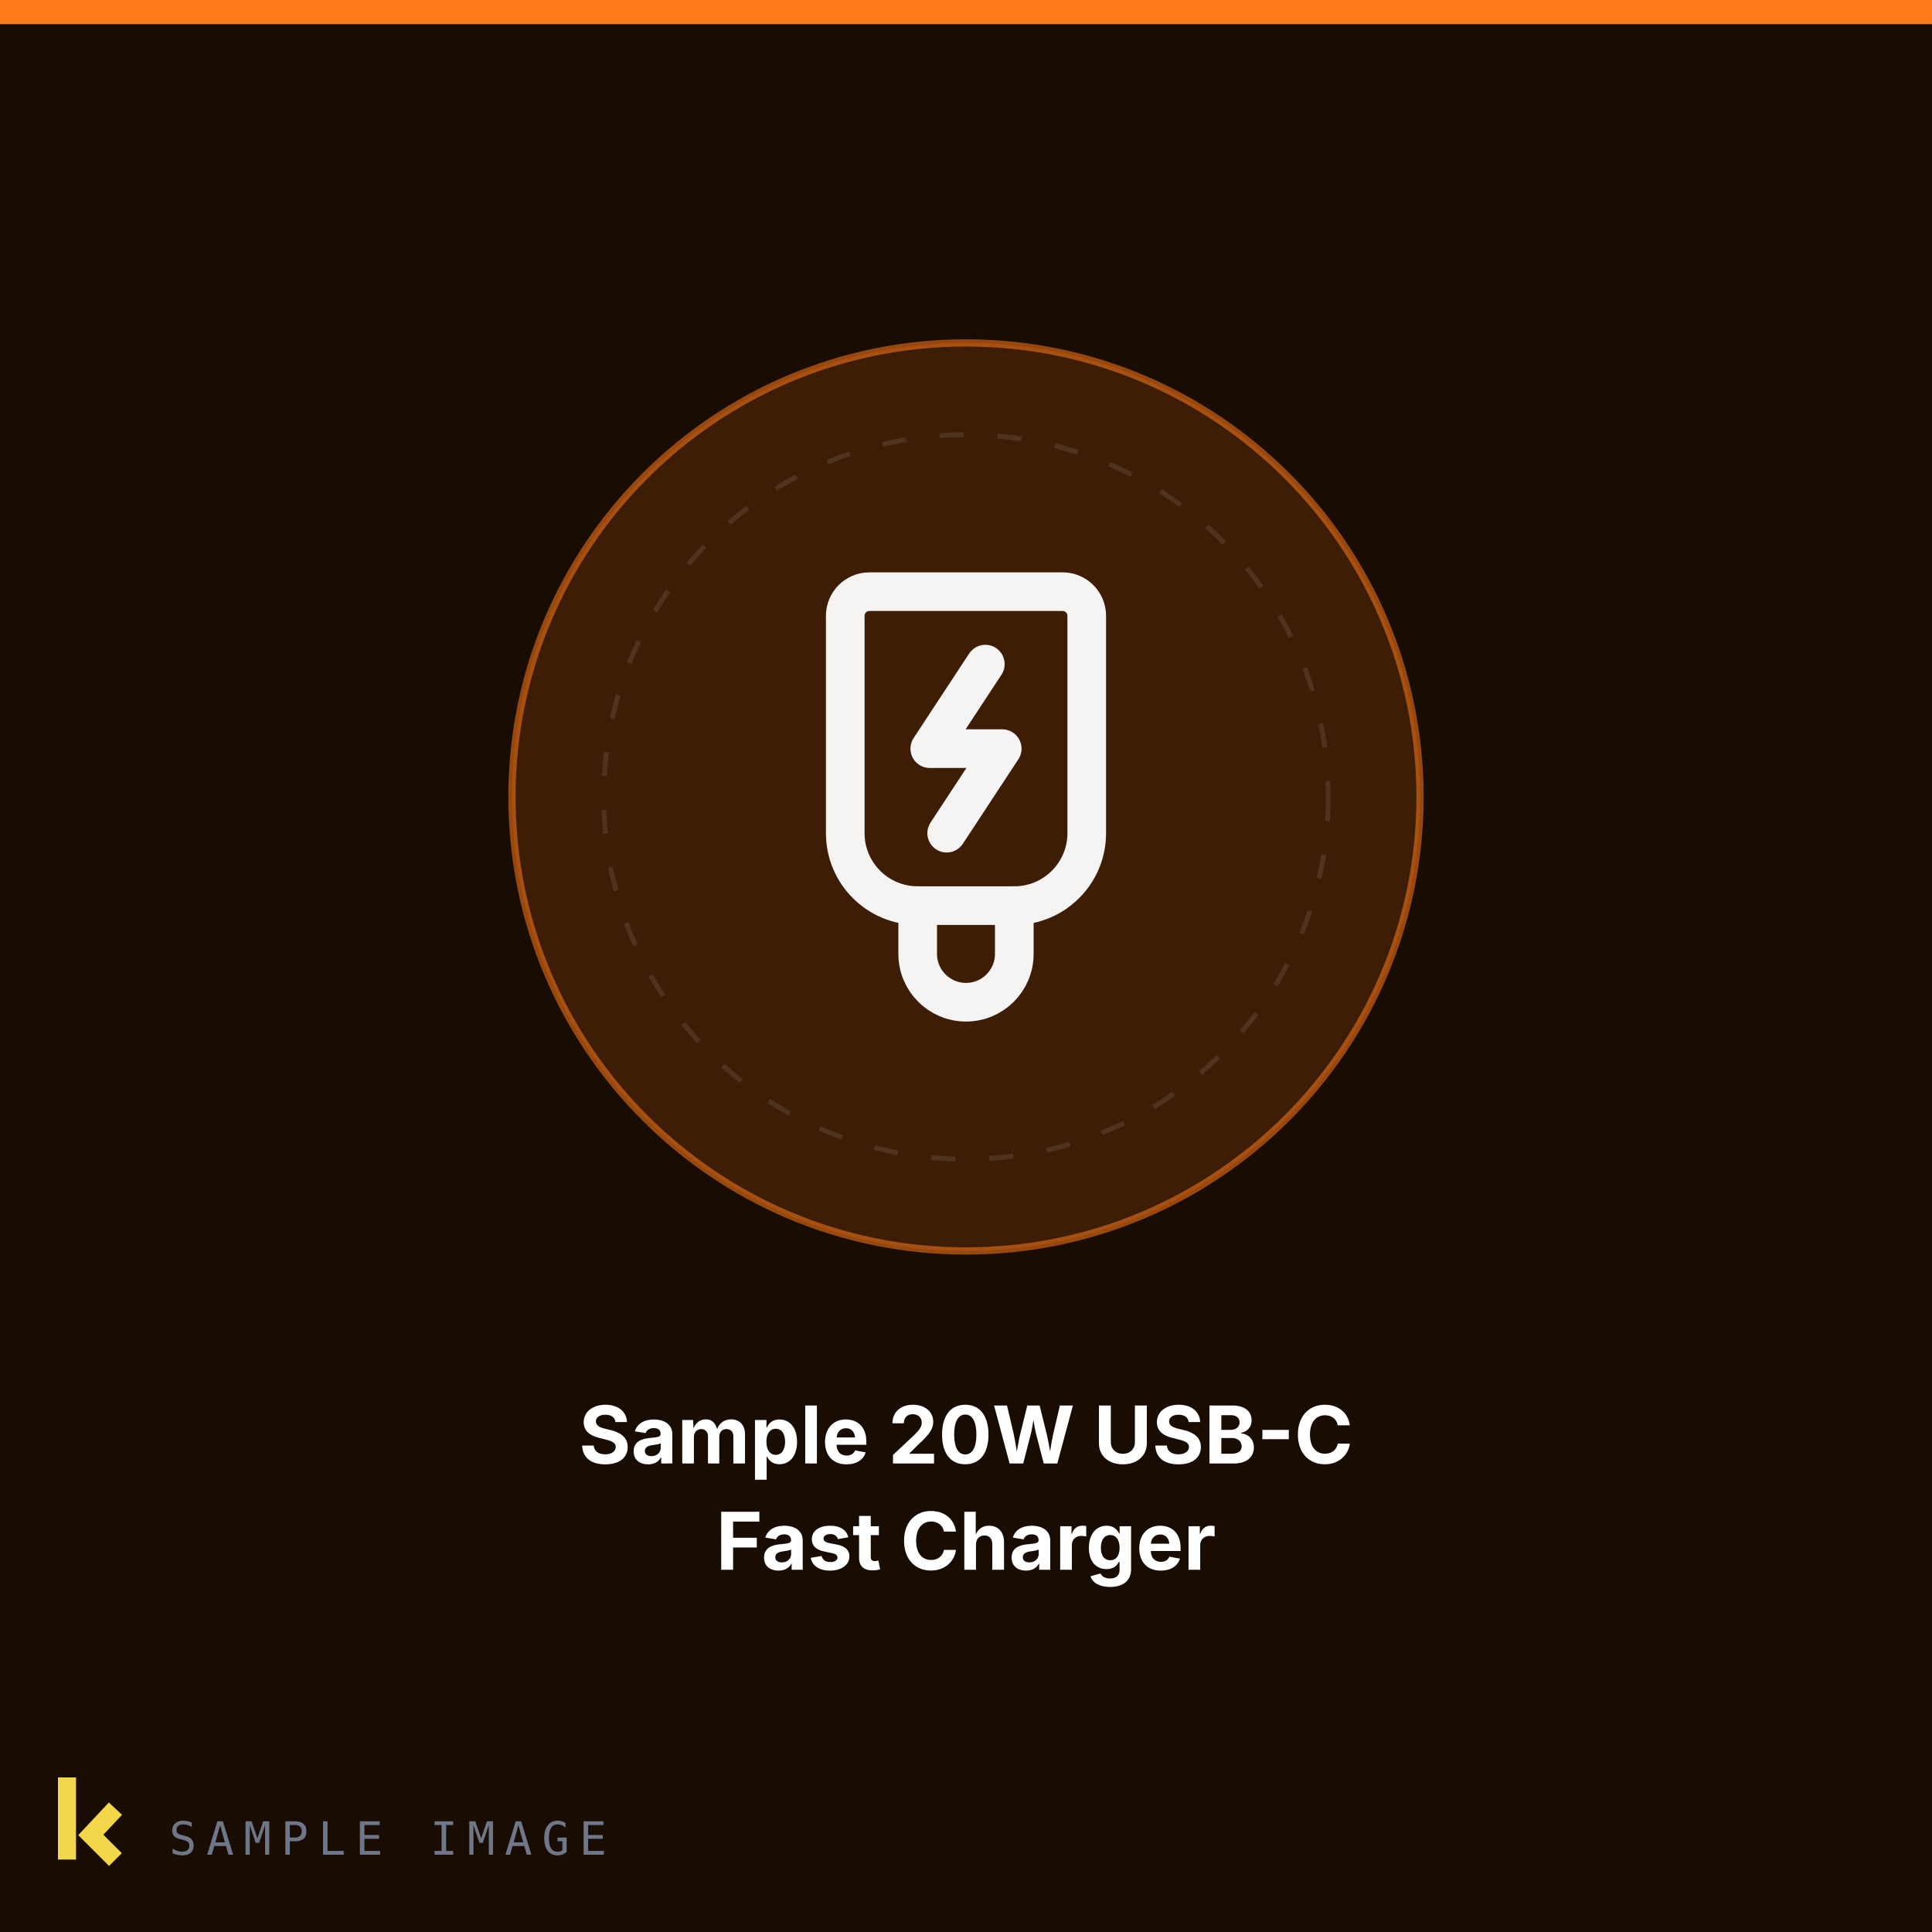
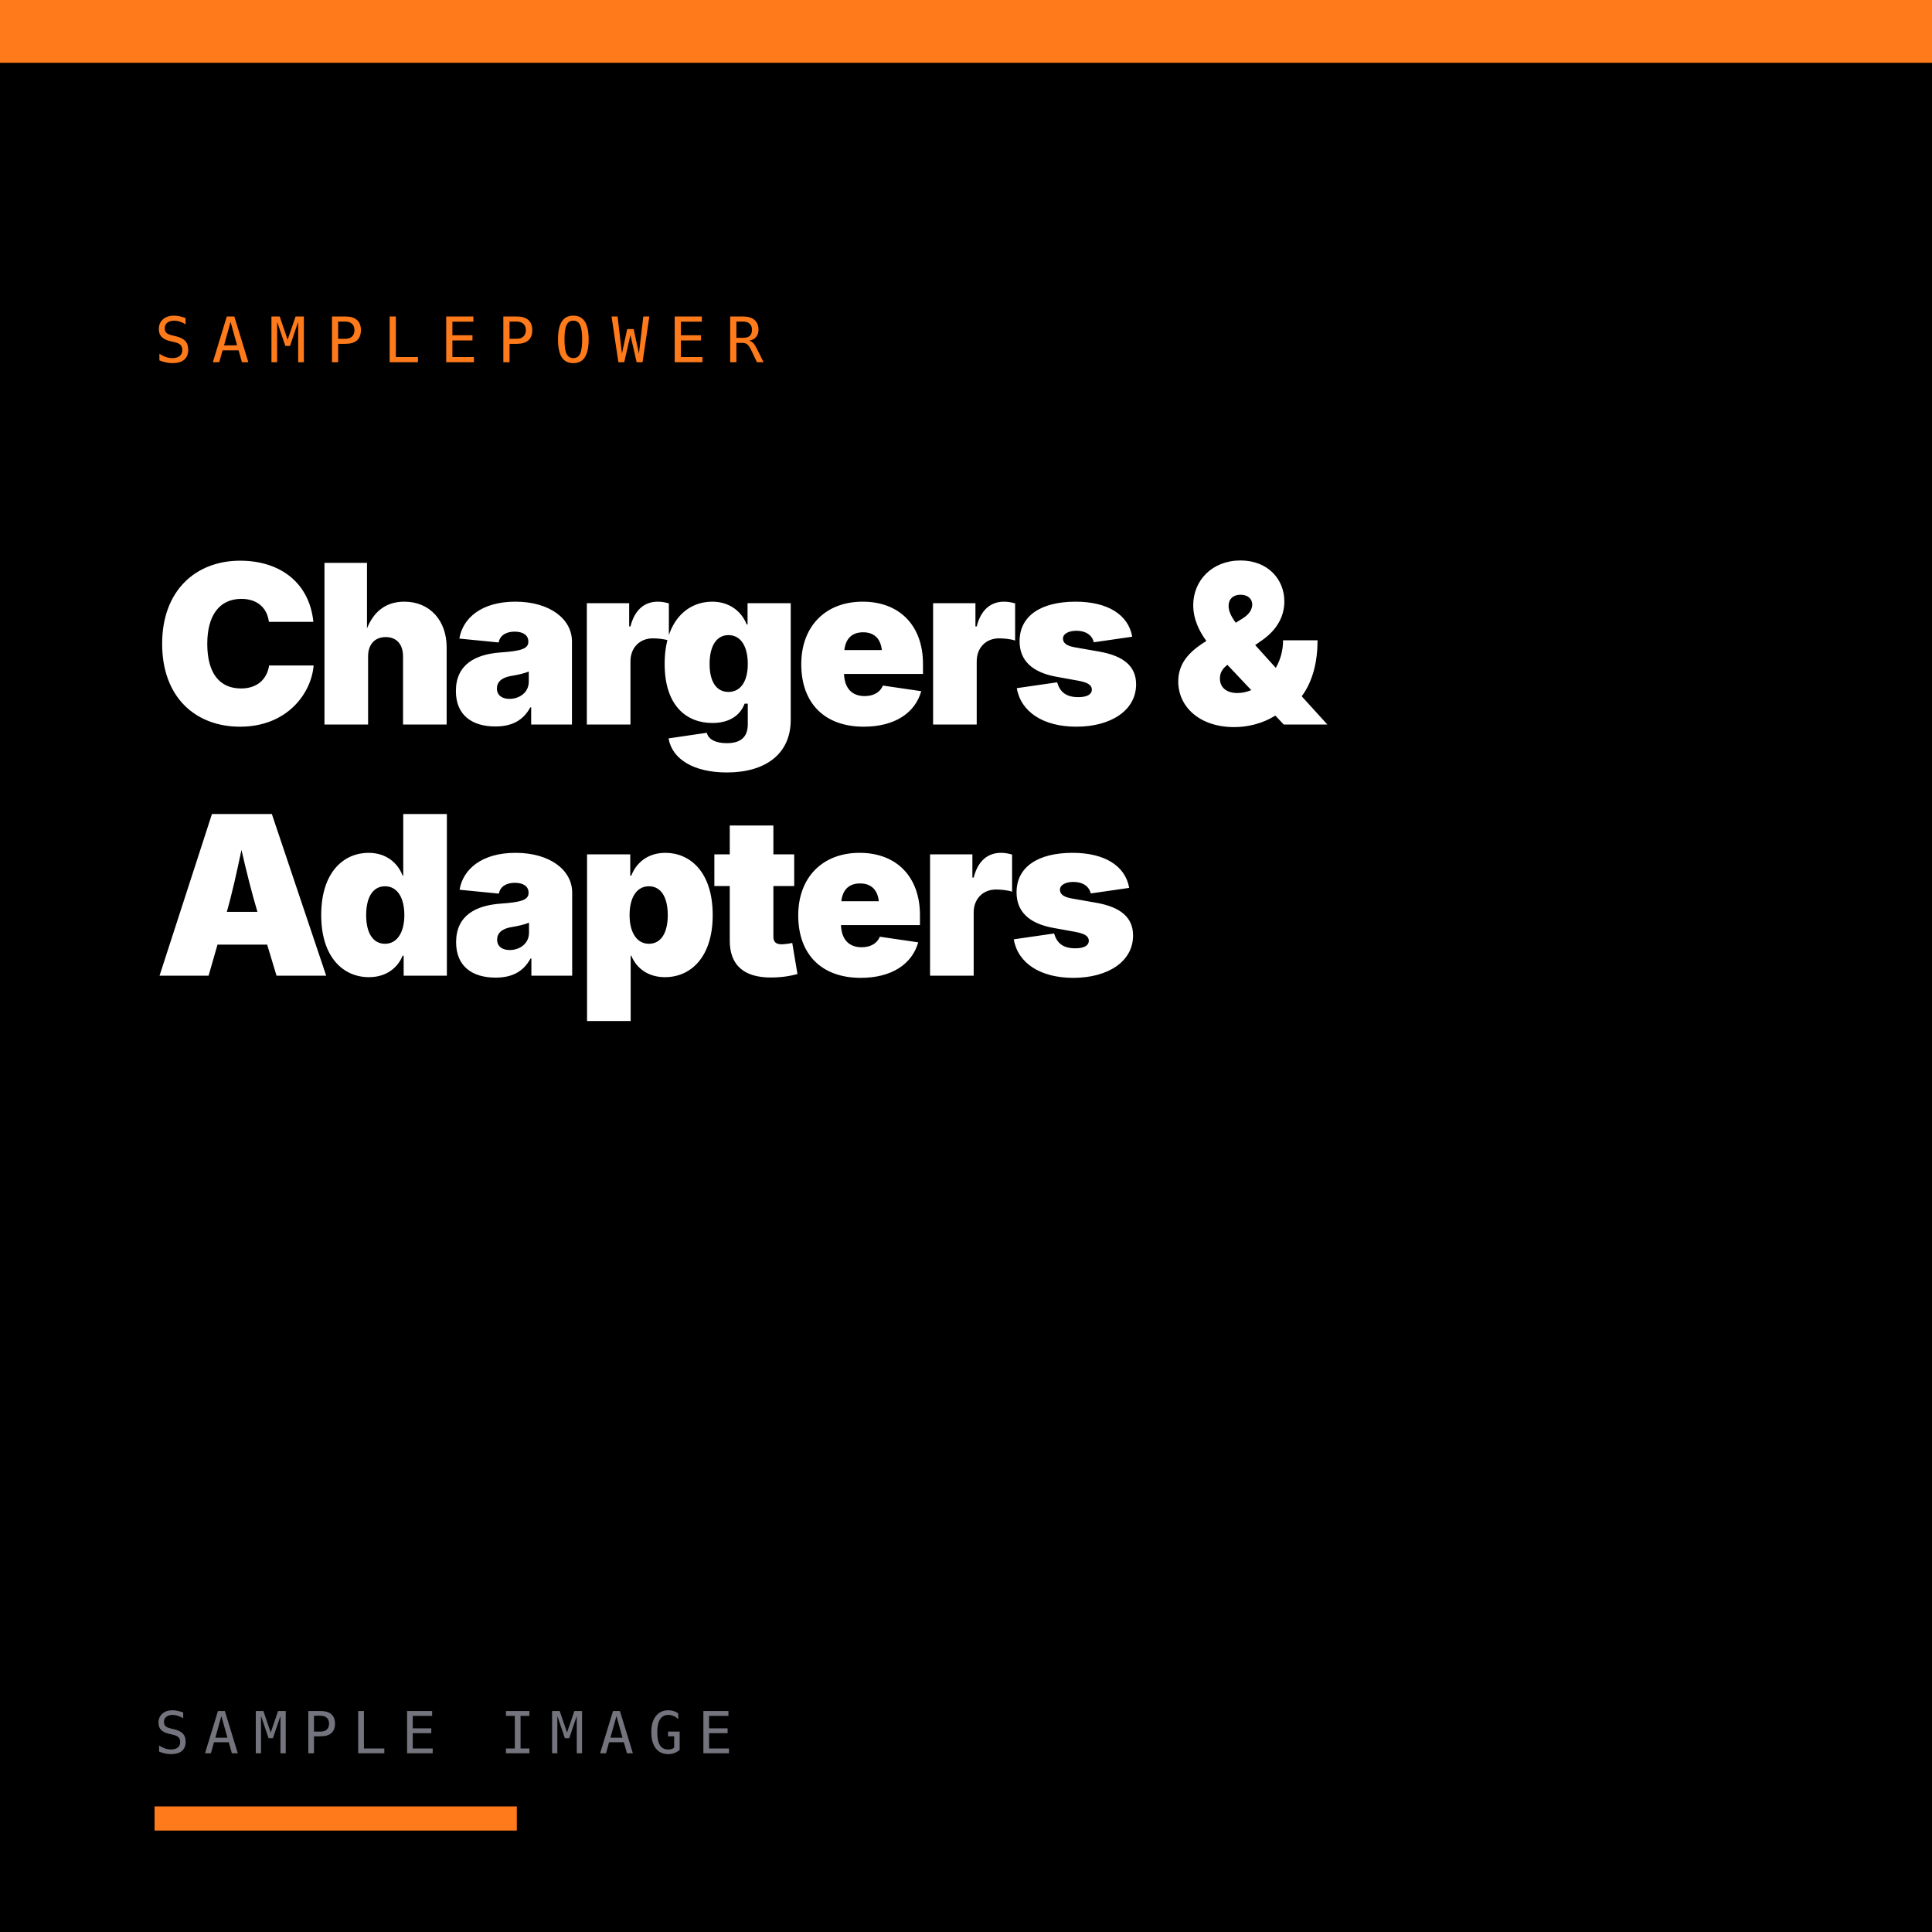
- <svg xmlns="http://www.w3.org/2000/svg" viewBox="0 0 800 800" width="800" height="800" role="img" aria-label="Sample 20W USB-C Fast Charger — sample product image">
+ <svg xmlns="http://www.w3.org/2000/svg" viewBox="0 0 800 800" width="800" height="800" role="img" aria-label="Chargers &amp; Adapters — sample product image">
  <rect width="800" height="800" fill="#000000" />
-   <rect width="800" height="800" fill="#FF7A1A" fill-opacity=".10" />
-   <rect y="0" width="800" height="10" fill="#FF7A1A" />
-   <circle cx="400" cy="330" r="188" fill="#FF7A1A" fill-opacity=".16" />
-   <circle cx="400" cy="330" r="188" fill="none" stroke="#FF7A1A" stroke-opacity=".55" stroke-width="3" />
-   <circle cx="400" cy="330" r="150" fill="none" stroke="#fff" stroke-opacity=".10" stroke-width="2" stroke-dasharray="10 14" />
-   <g transform="translate(280 210) scale(10)" color="#ffffff" stroke-width="1.35" opacity=".95">
-     <path d="M8 3.5h8a1 1 0 0 1 1 1v9a3 3 0 0 1-3 3h-4a3 3 0 0 1-3-3v-9a1 1 0 0 1 1-1Z" fill="none" stroke="currentColor" stroke-width="1.6" stroke-linecap="round" stroke-linejoin="round" />
-     <path d="M10 16.5v2a2 2 0 0 0 4 0v-2" fill="none" stroke="currentColor" stroke-width="1.6" stroke-linecap="round" stroke-linejoin="round" />
-     <path d="M12.8 6.5 10.5 10h3l-2.3 3.5" fill="none" stroke="currentColor" stroke-width="1.6" stroke-linecap="round" stroke-linejoin="round" />
+   <rect y="0" width="800" height="26" fill="#FF7A1A" />
+   <text x="64" y="150" font-family="ui-monospace, SFMono-Regular, Menlo, monospace" font-size="26" letter-spacing="8" fill="#FF7A1A">SAMPLEPOWER</text>
+   <g font-family="Space Grotesk, Inter, Segoe UI, Roboto, Helvetica, Arial, sans-serif">
+     <text x="64" y="300" font-size="92" font-weight="900" letter-spacing="-3" fill="#fff">Chargers &amp;</text>
+     <text x="64" y="404" font-size="92" font-weight="900" letter-spacing="-3" fill="#fff">Adapters</text>
  </g>
-   <g transform="translate(24 736) scale(0.34)" fill="#F3D74B" color="#F3D74B">
-     <rect x="0" y="0" width="22" height="100" />
-     <path d="M 70 38 L 40 70 L 70 100" fill="none" stroke="currentColor" stroke-width="22" stroke-linecap="butt" stroke-linejoin="miter" />
-   </g>
-   <text x="70" y="768" font-family="ui-monospace, SFMono-Regular, Menlo, monospace" font-size="19" letter-spacing="4" fill="#6E7687">SAMPLE IMAGE</text>
-   <g font-family="Space Grotesk, Inter, Segoe UI, Roboto, Helvetica, Arial, sans-serif">
-     <text x="400" y="606" text-anchor="middle" font-size="33" font-weight="700" fill="#fff">Sample 20W USB-C</text>
-     <text x="400" y="650" text-anchor="middle" font-size="33" font-weight="700" fill="#fff">Fast Charger</text>
-   </g>
+   <text x="64" y="726" font-family="ui-monospace, SFMono-Regular, Menlo, monospace" font-size="24" letter-spacing="6" fill="#74747E">SAMPLE IMAGE</text>
+   <rect x="64" y="748" width="150" height="10" fill="#FF7A1A" />
</svg>
